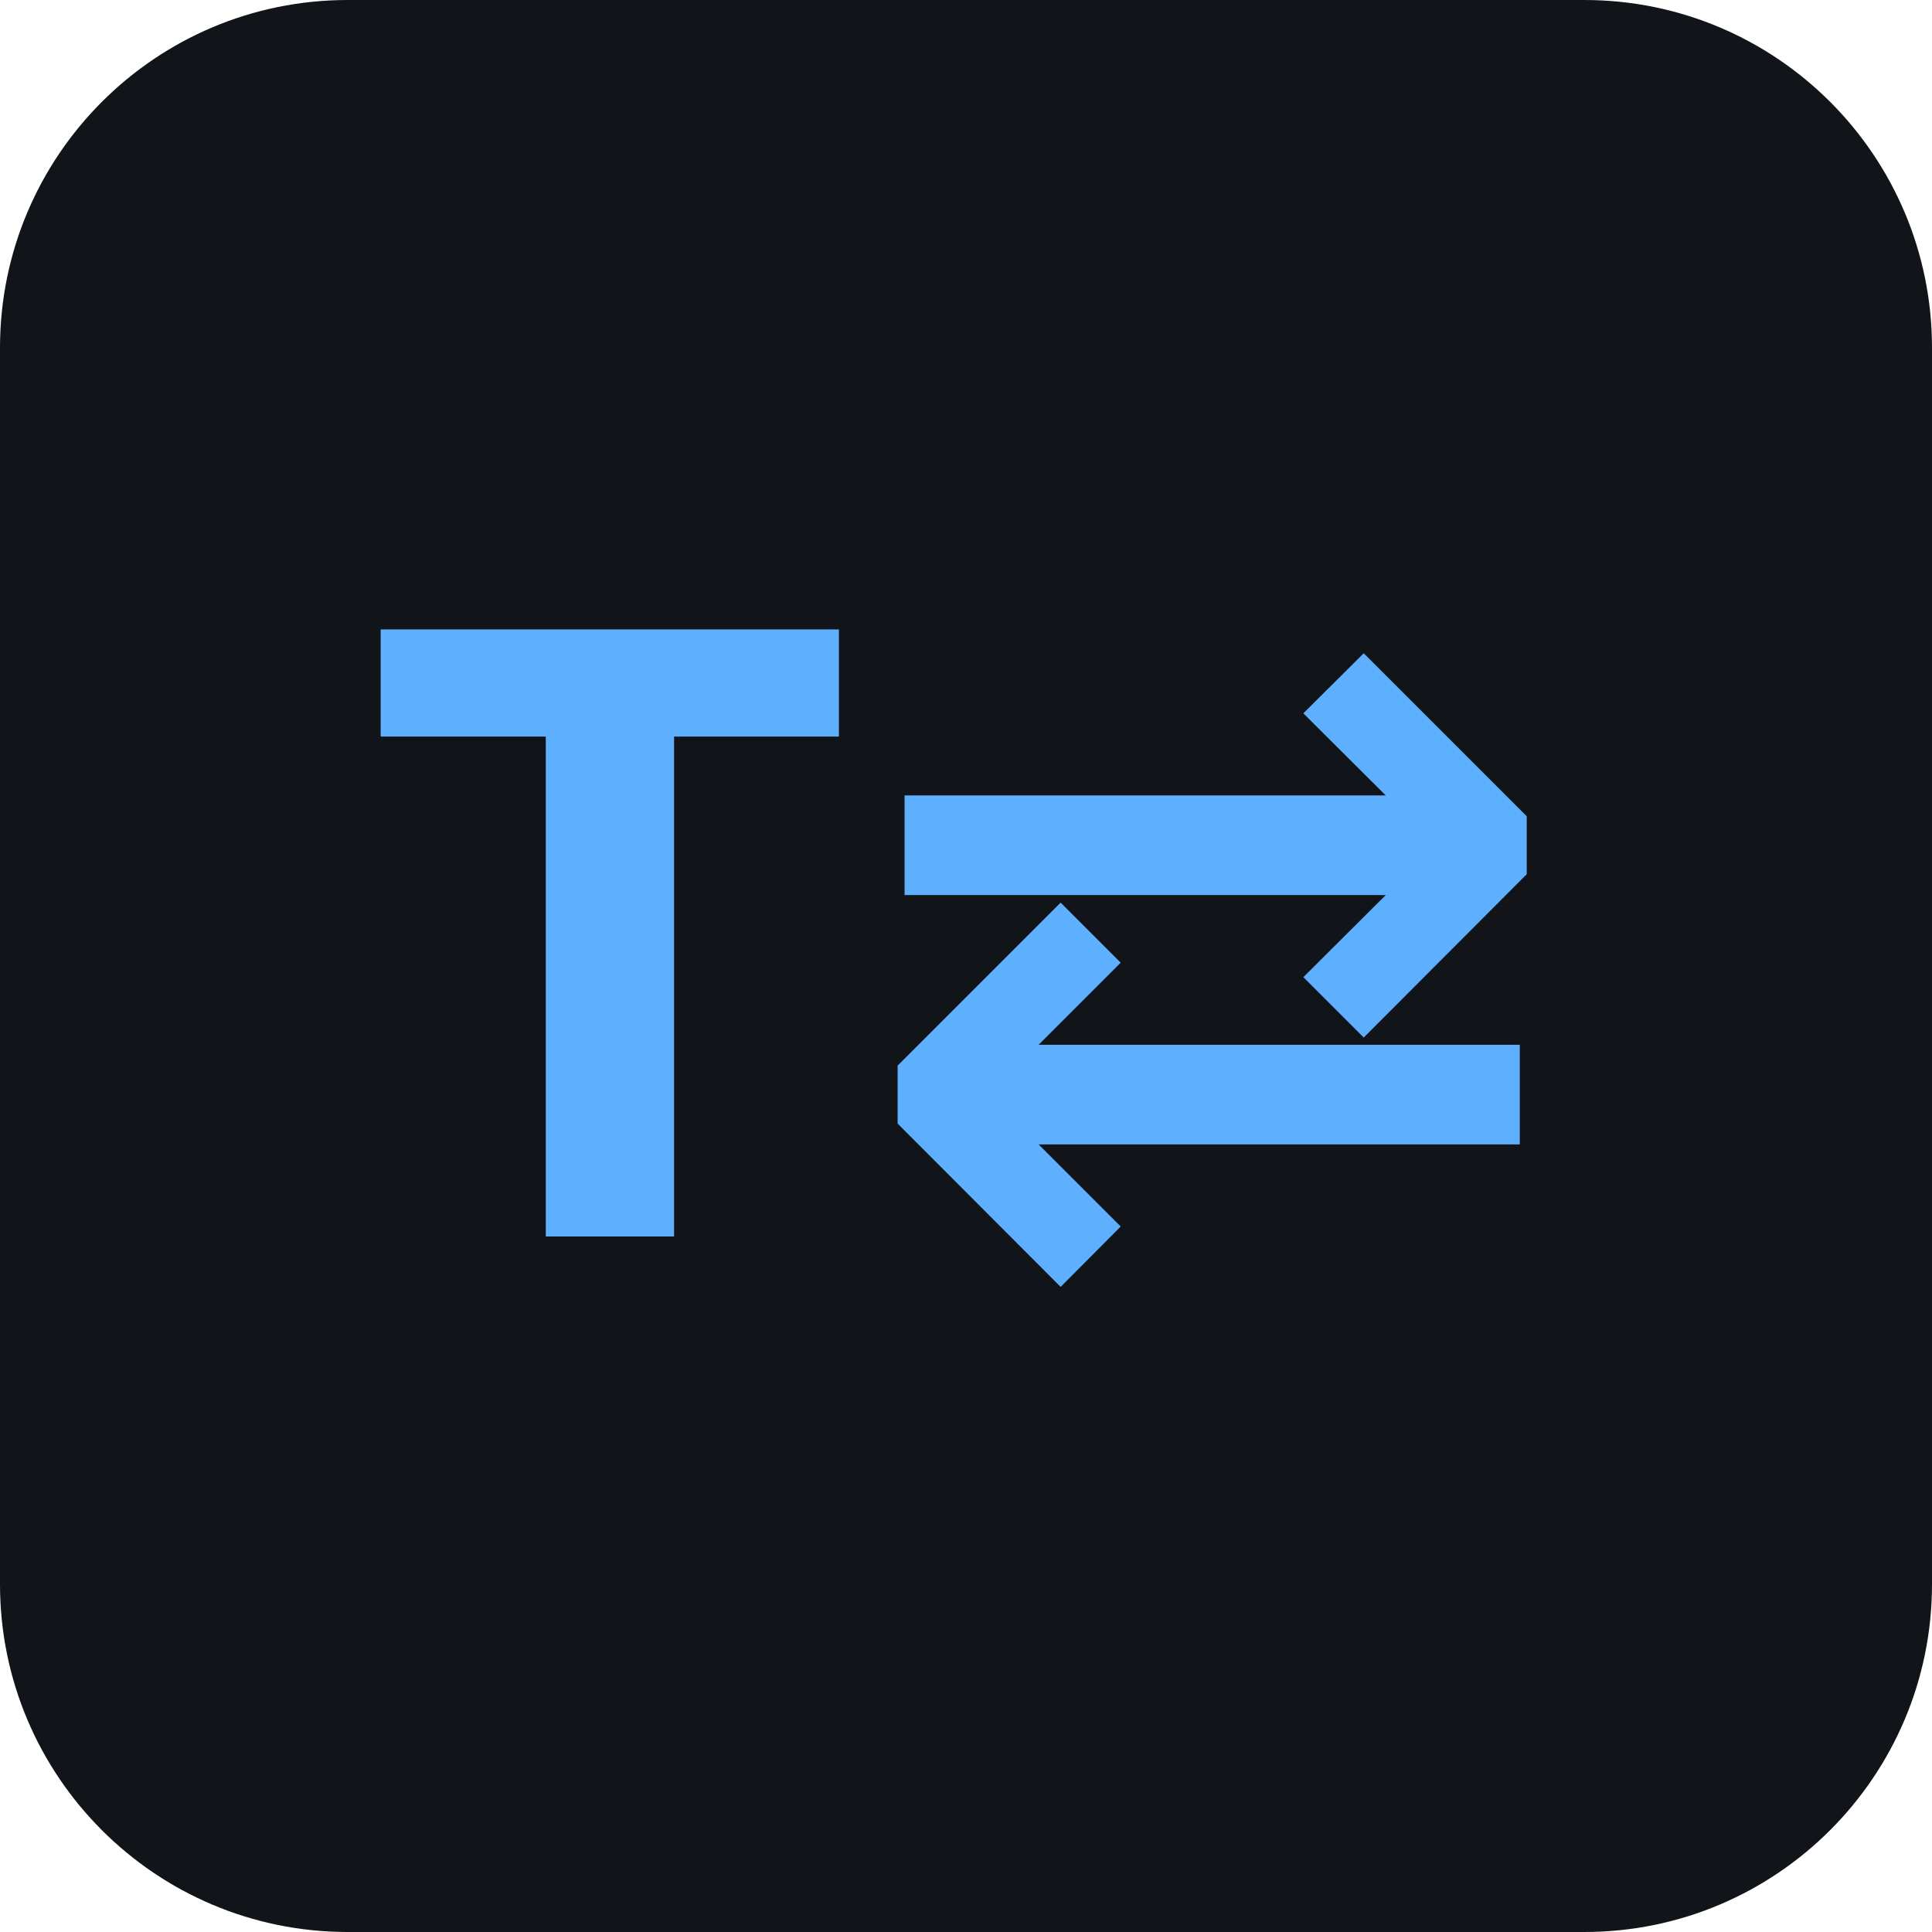
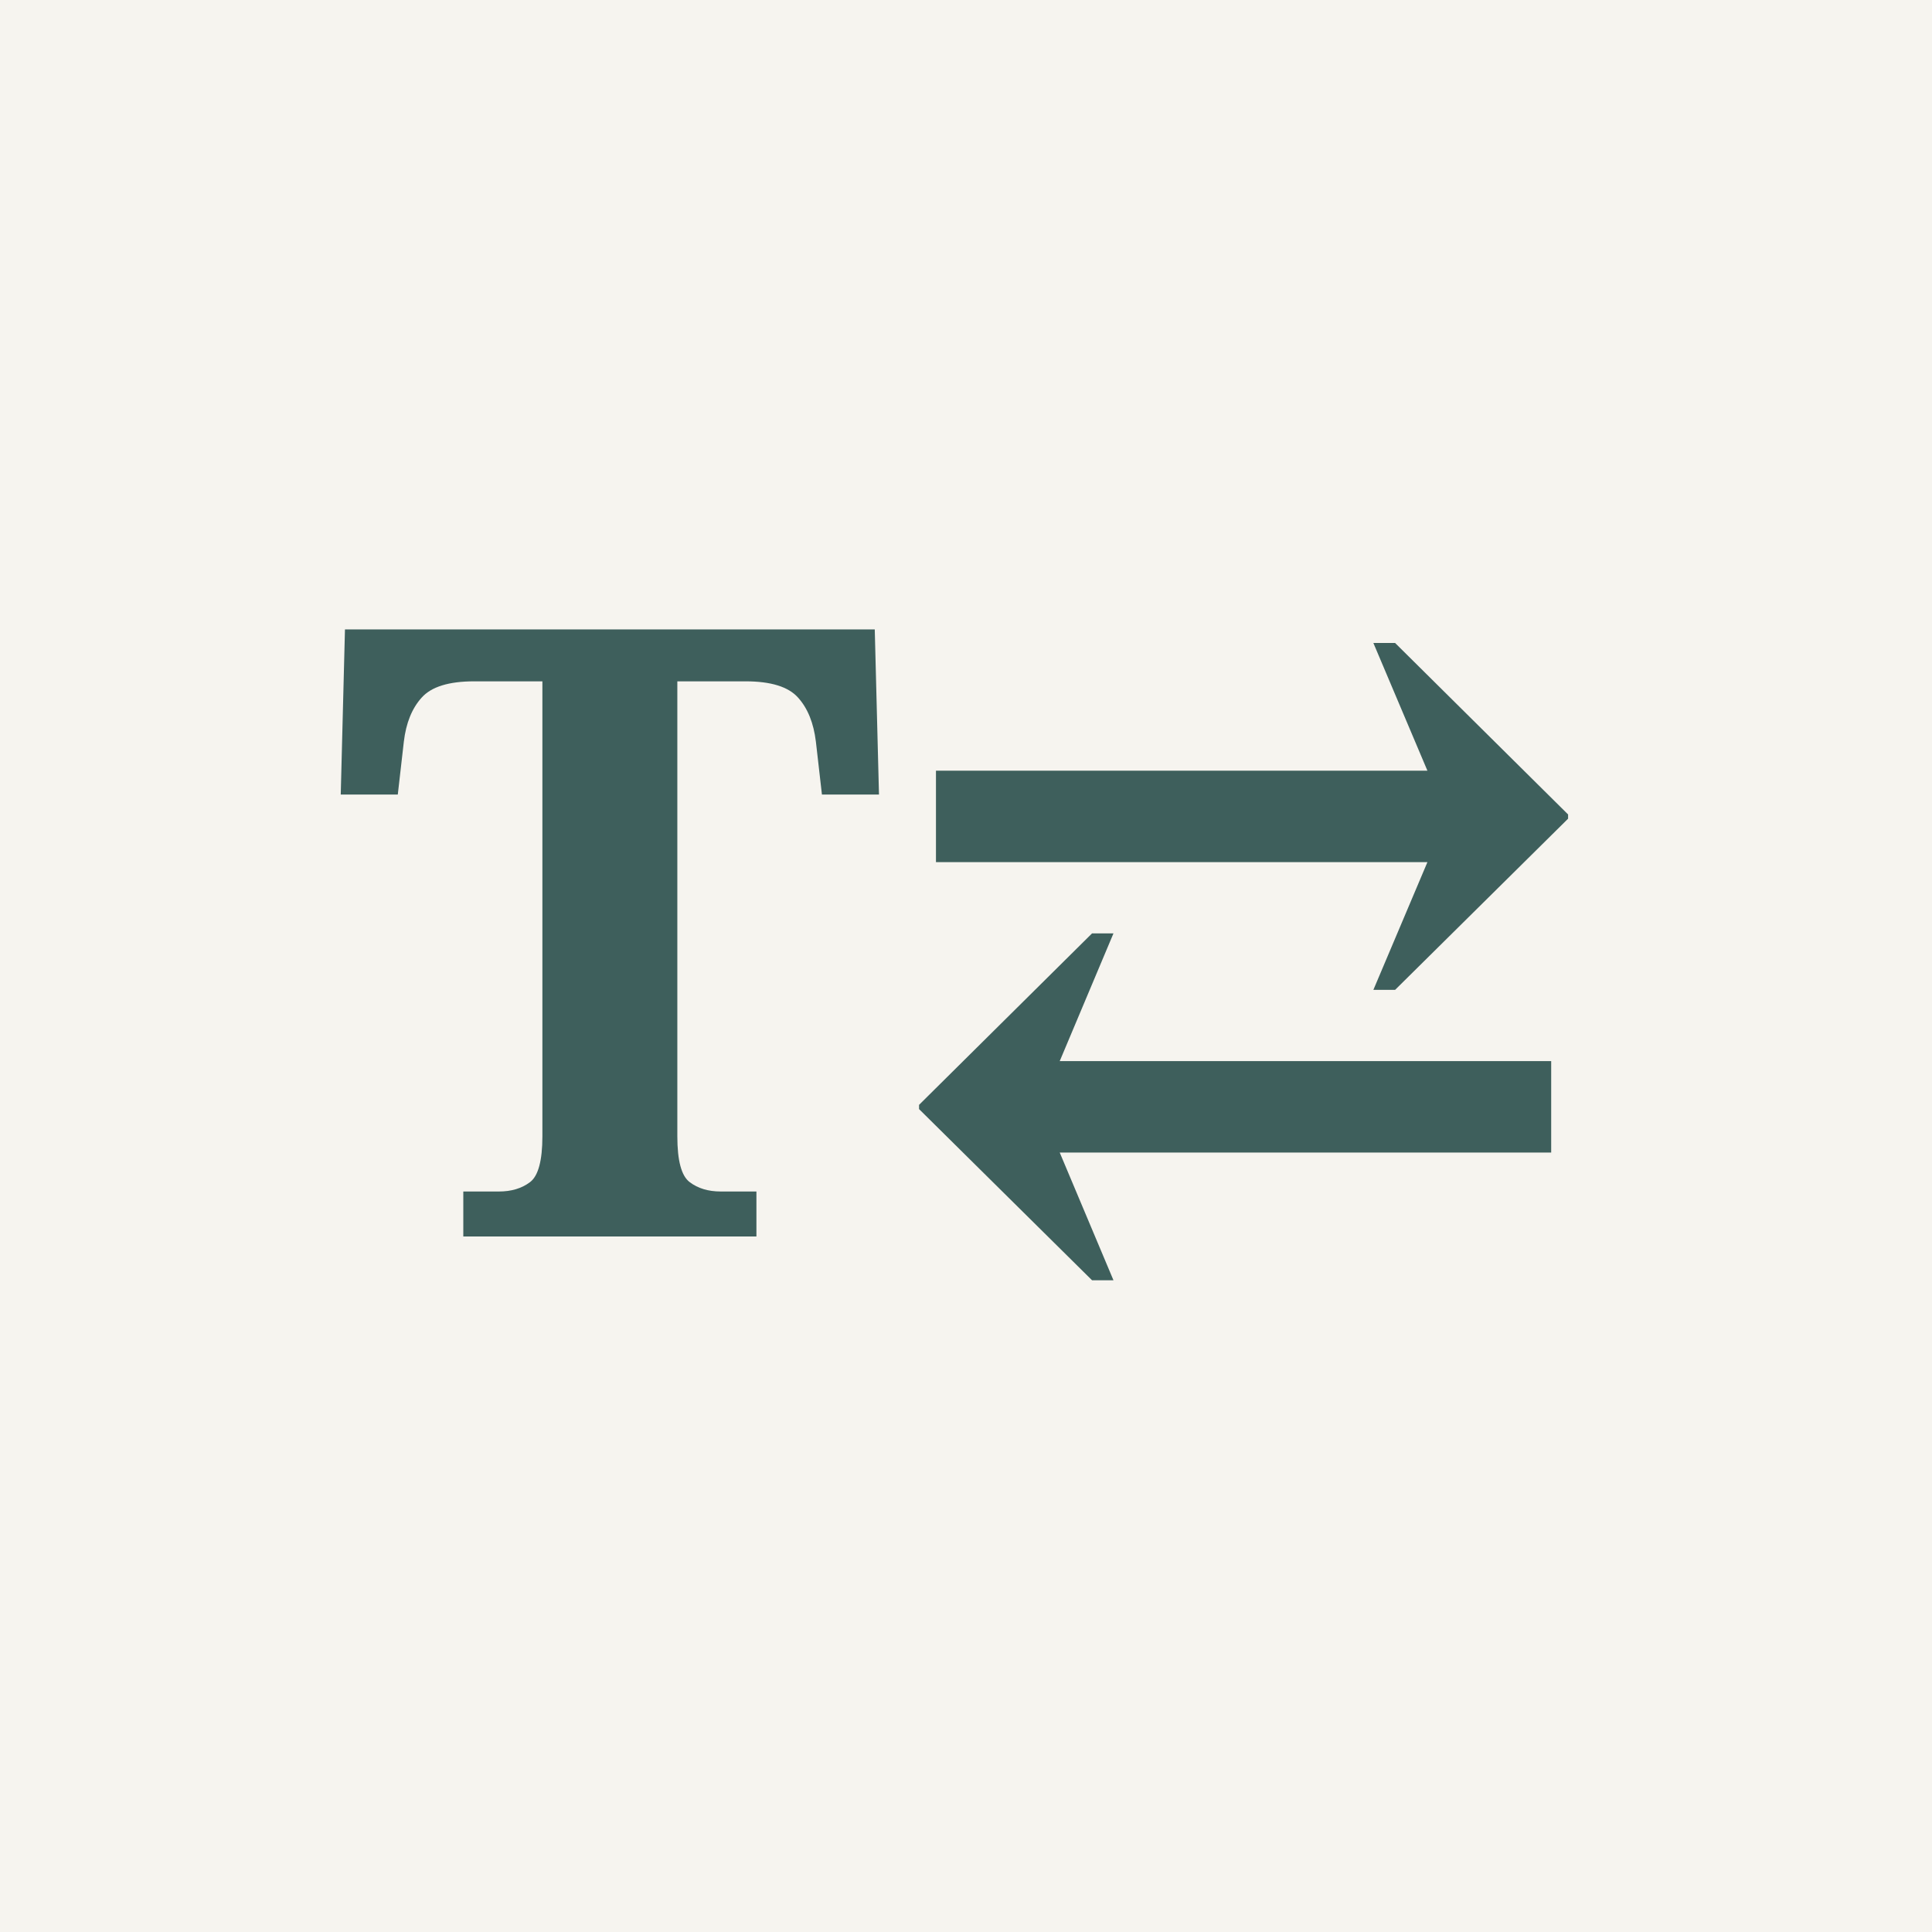
<svg xmlns="http://www.w3.org/2000/svg" viewBox="0 0 100 100">
-   <rect width="100" height="100" rx="18" fill="#111418" />
-   <text x="50" y="64" font-family="sans-serif" font-size="44" font-weight="700" text-anchor="middle" fill="#5eb0ff">T⇄</text>
+   <rect width="100" height="100" fill="#f6f4ef" />
+   <text x="50" y="64" font-family="Georgia, serif" font-size="44" font-weight="700" text-anchor="middle" fill="#3e5f5c">T⇄</text>
</svg>
